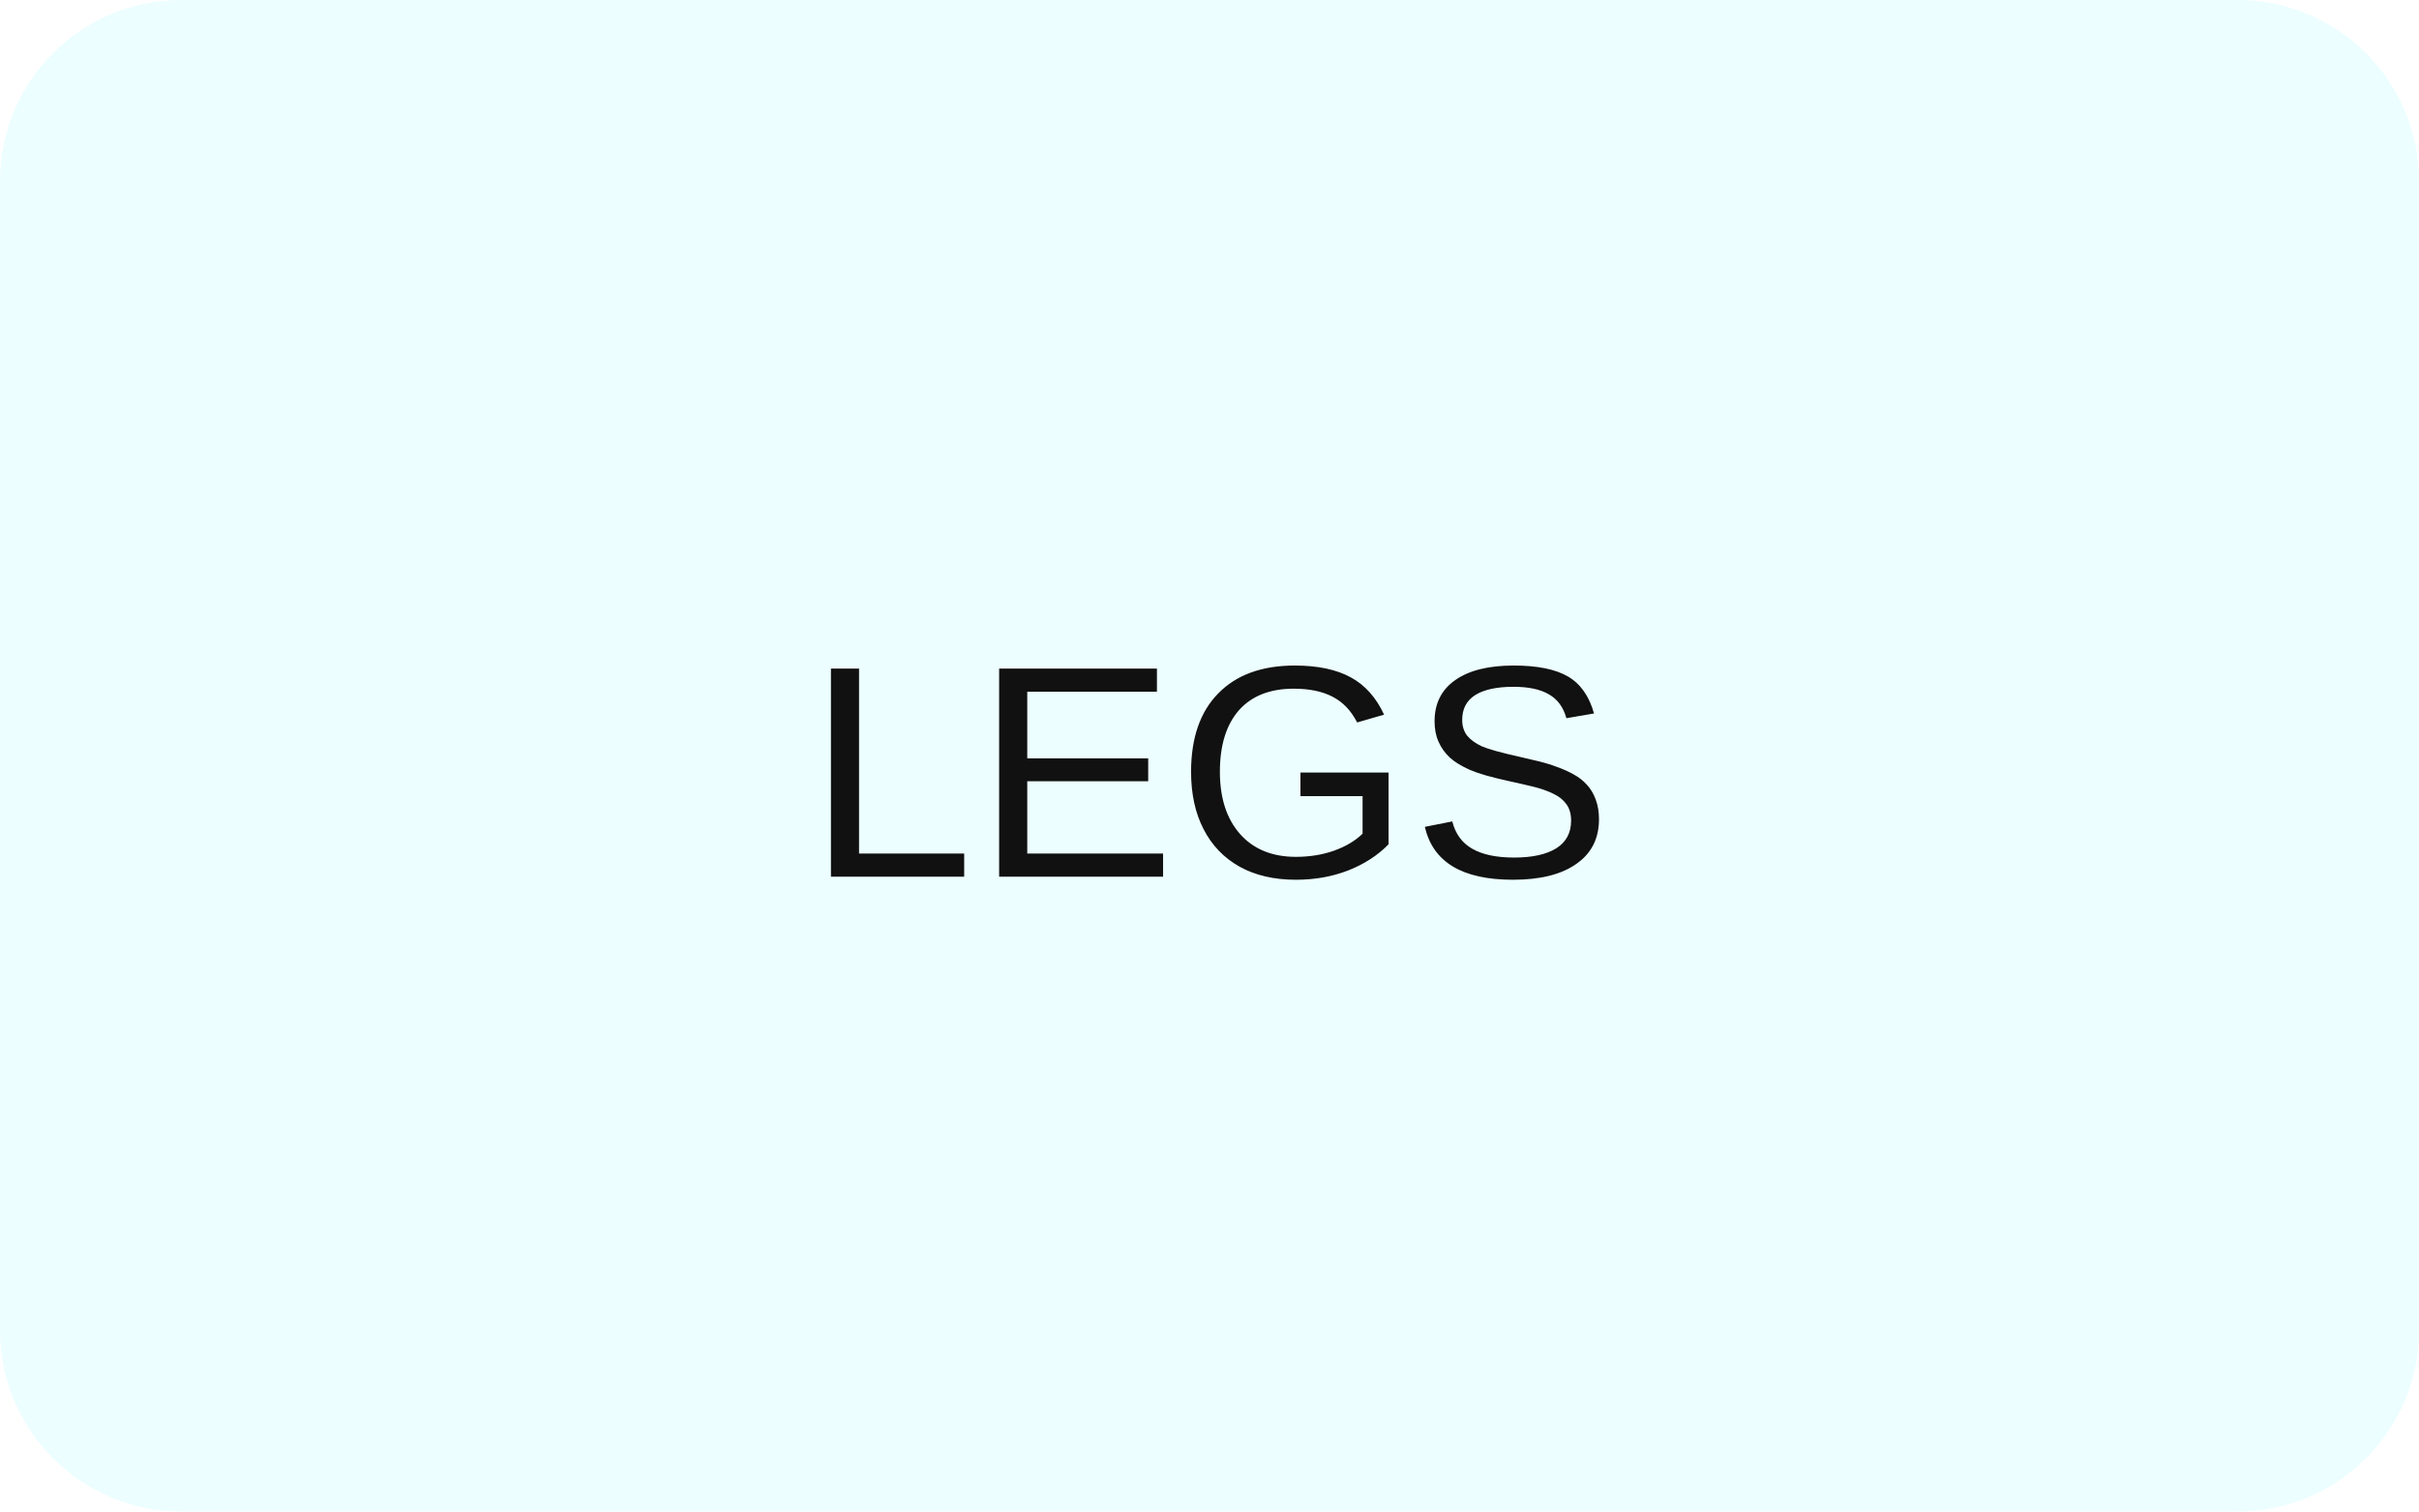
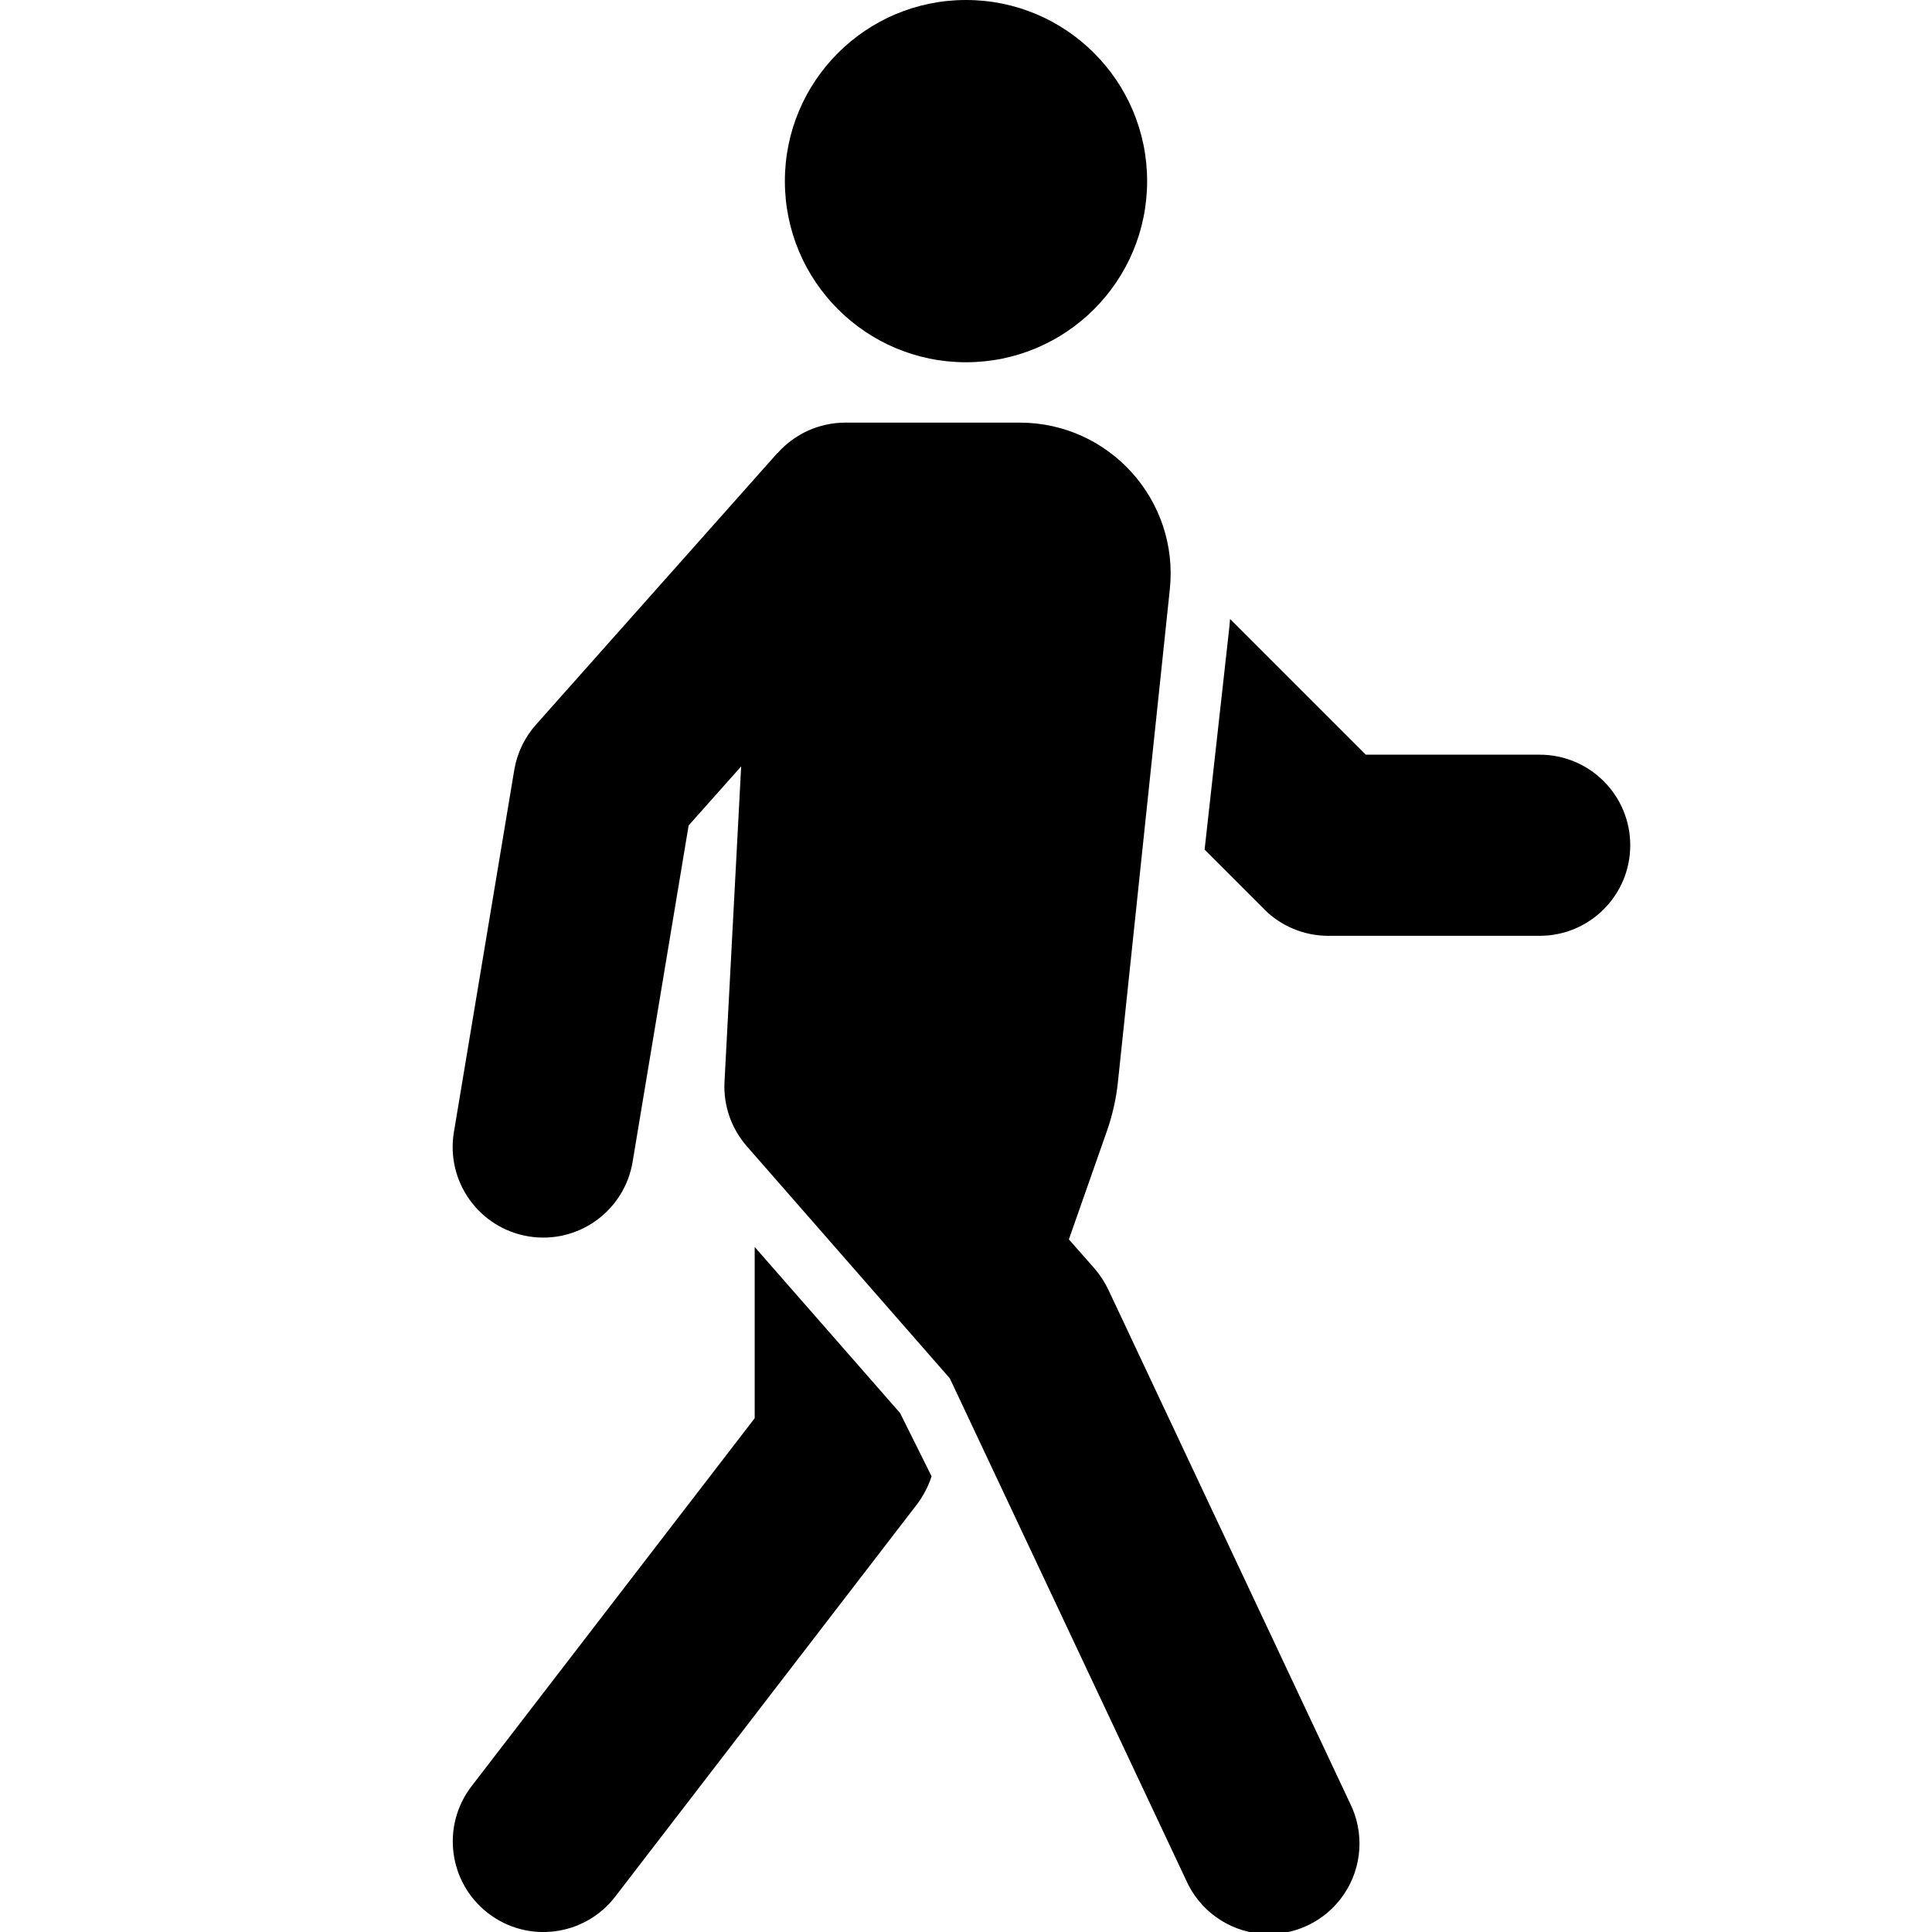
- <svg xmlns="http://www.w3.org/2000/svg" viewBox="0 0 160 100">
-   <rect width="160" height="100" rx="12" fill="#ecfeff" />
-   <text x="80" y="58" text-anchor="middle" font-family="Arial" font-size="20" fill="#111">LEGS</text>
+ <svg xmlns="http://www.w3.org/2000/svg" width="16" height="16" fill="currentColor" class="bi bi-person-walking" viewBox="0 0 16 16">
+   <path d="M9.5 1.5a1.5 1.5 0 1 1-3 0 1.5 1.5 0 0 1 3 0M6.44 3.752A.75.75 0 0 1 7 3.5h1.445c.742 0 1.32.643 1.243 1.38l-.43 4.083a1.8 1.8 0 0 1-.088.395l-.318.906.213.242a.8.8 0 0 1 .114.175l2 4.25a.75.75 0 1 1-1.357.638l-1.956-4.154-1.68-1.921A.75.75 0 0 1 6 8.96l.138-2.613-.435.489-.464 2.786a.75.75 0 1 1-1.48-.246l.5-3a.75.75 0 0 1 .18-.375l2-2.25Z" />
+   <path d="M6.25 11.745v-1.418l1.204 1.375.261.524a.8.8 0 0 1-.12.231l-2.5 3.25a.75.75 0 1 1-1.19-.914zm4.22-4.215-.494-.494.205-1.843.006-.067 1.124 1.124h1.44a.75.75 0 0 1 0 1.5H11a.75.75 0 0 1-.531-.22Z" />
</svg>
